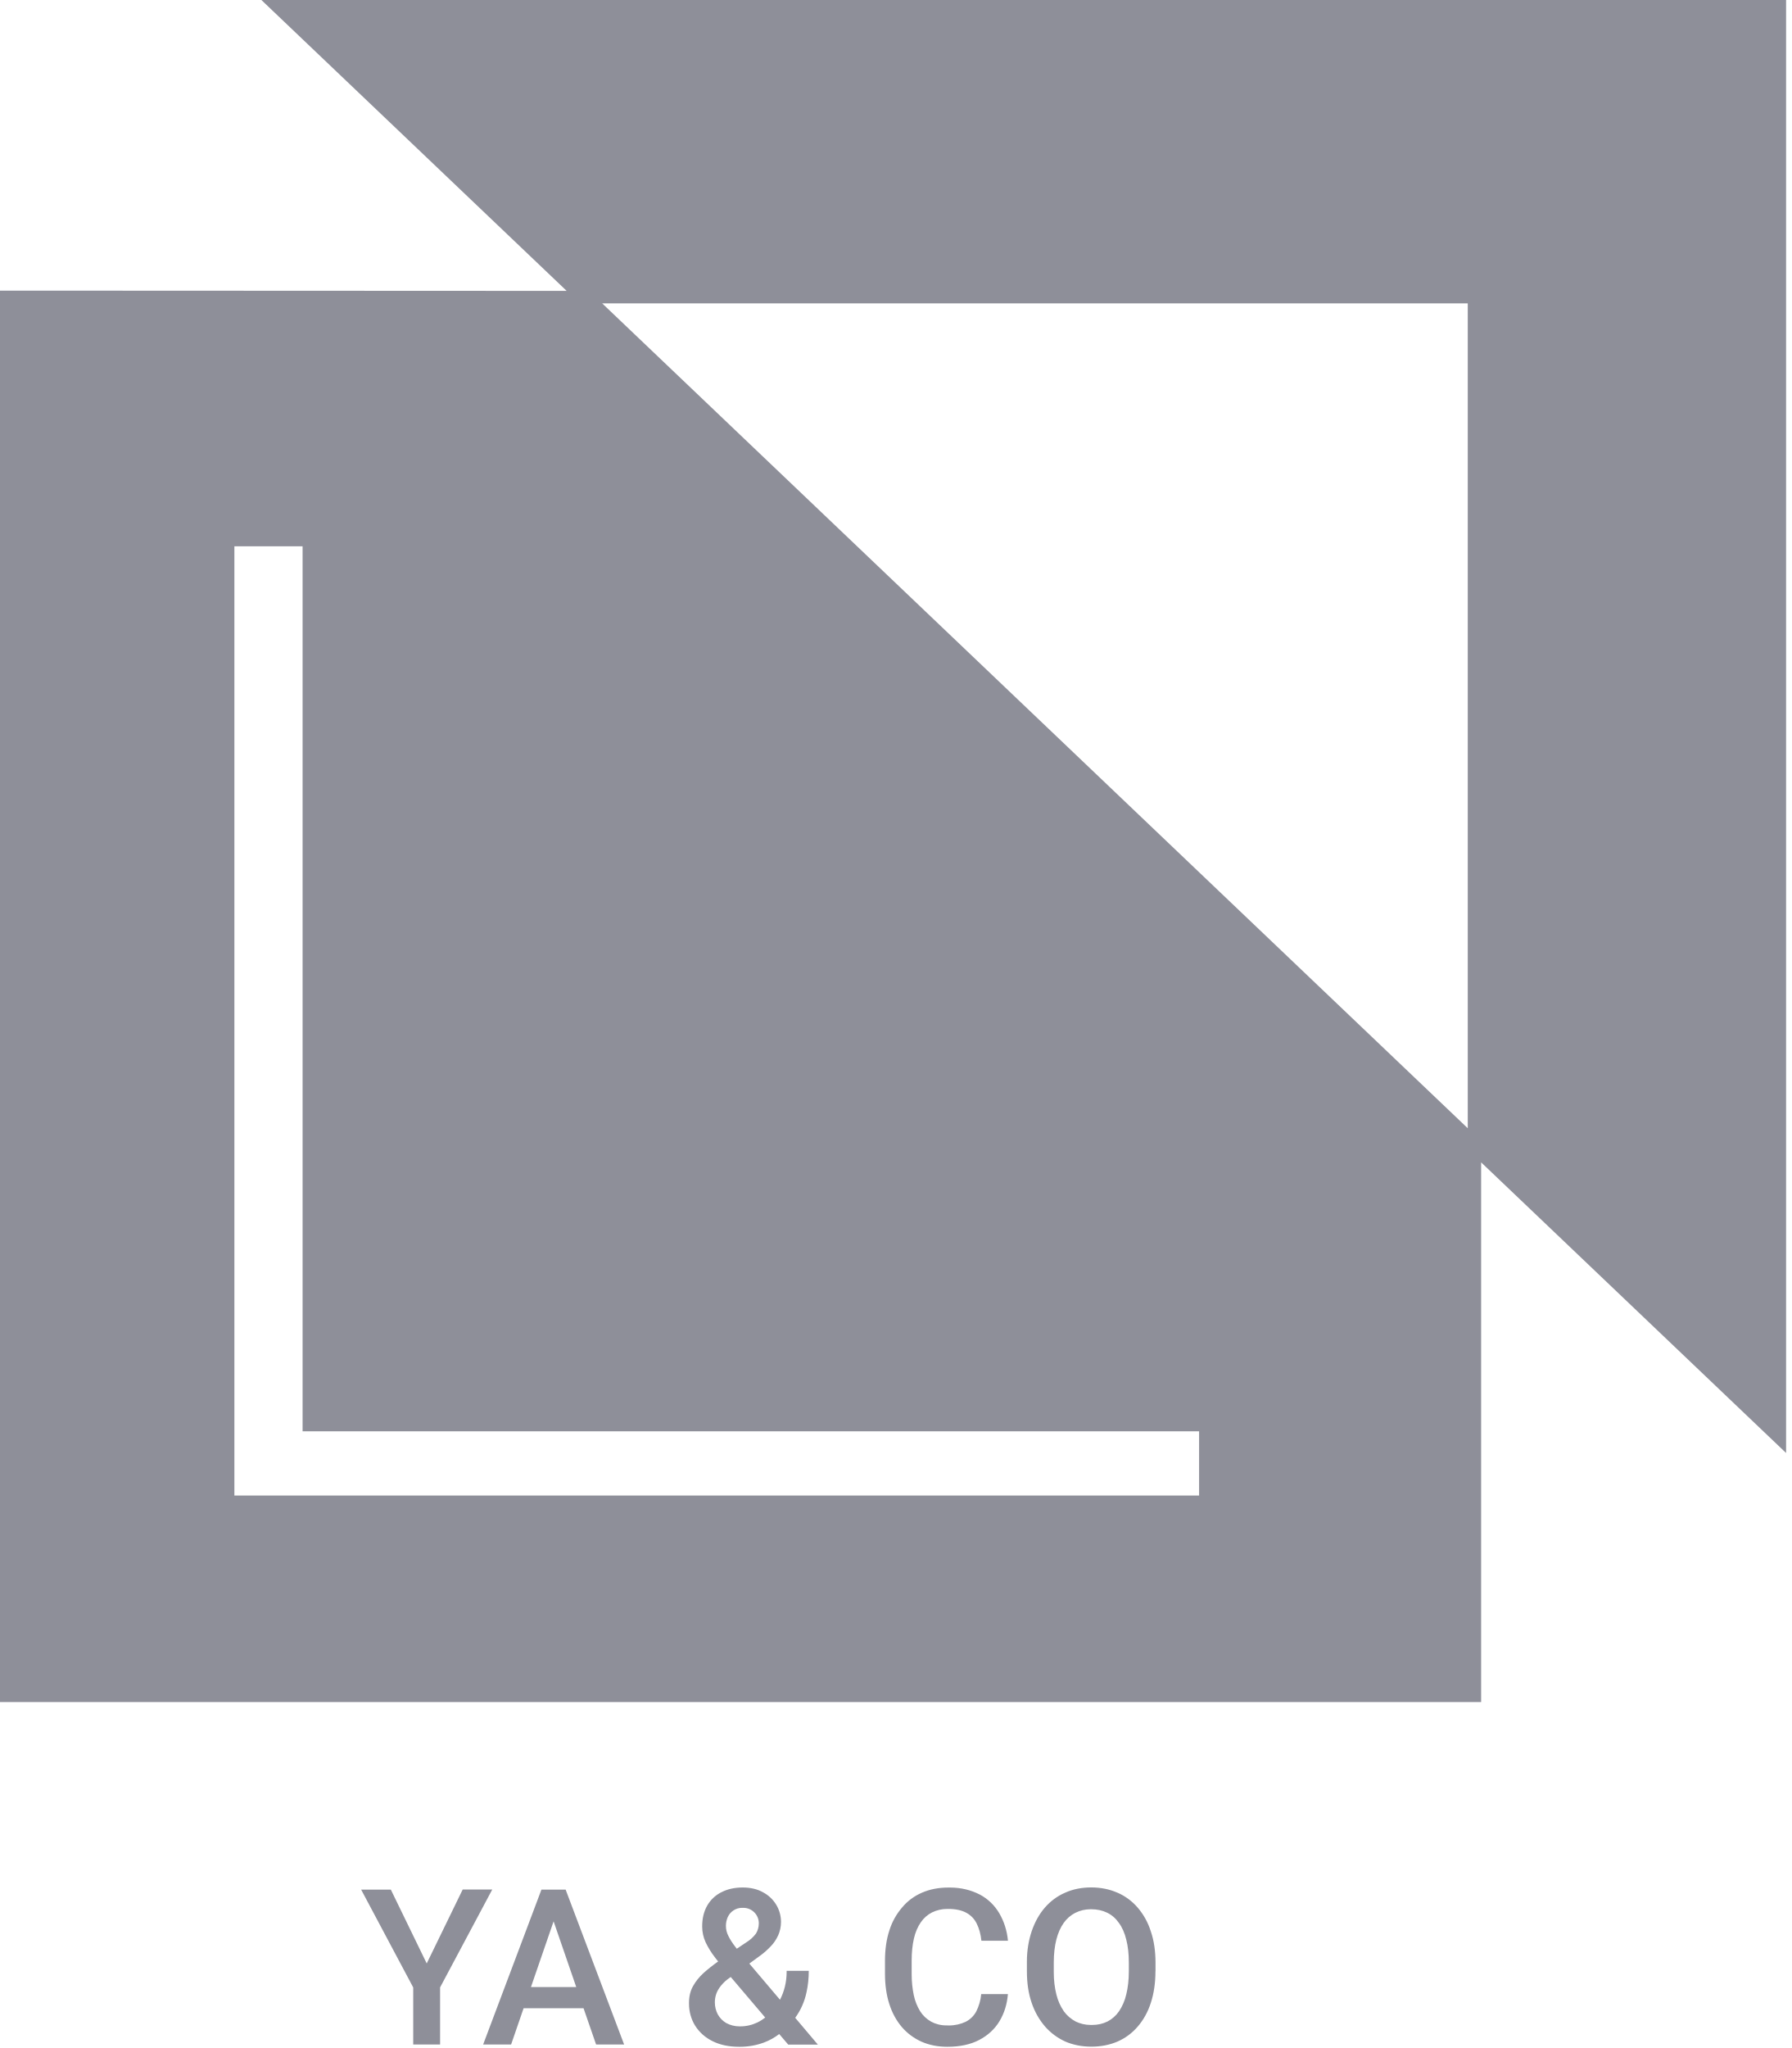
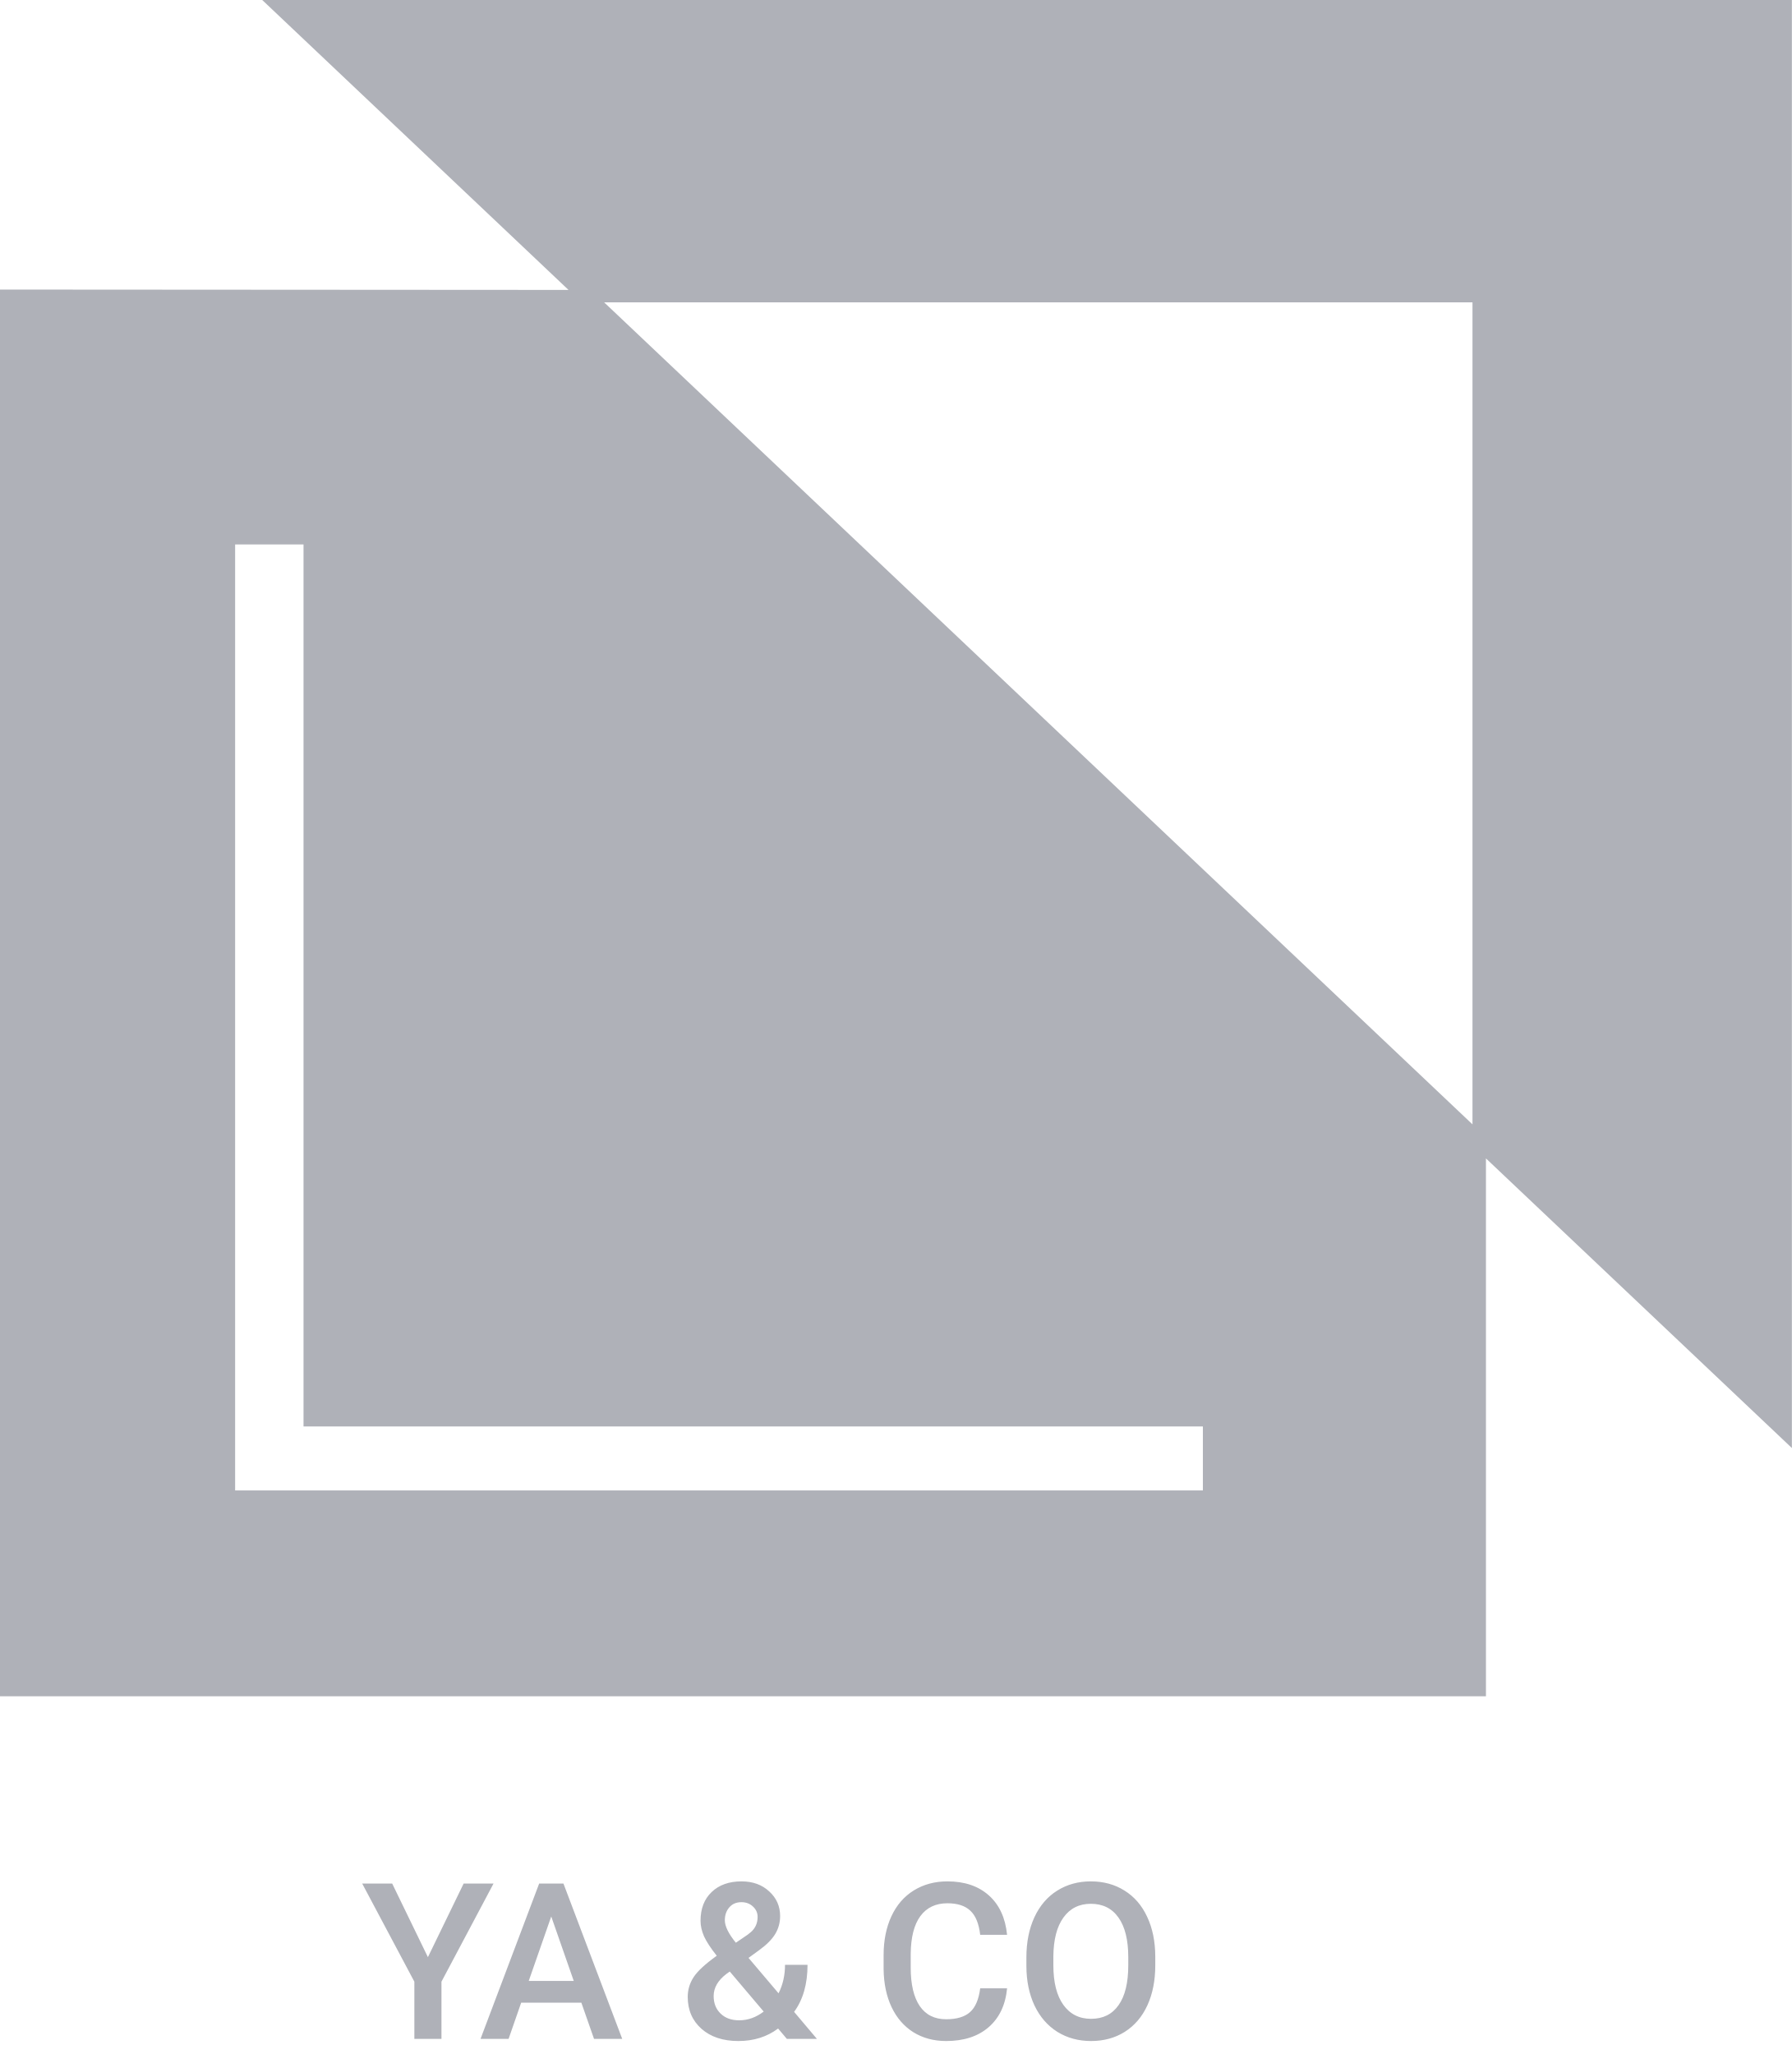
- <svg xmlns="http://www.w3.org/2000/svg" version="1.1" width="28" height="32" viewBox="0 0 28 32">
-   <path fill="#8e8f99" d="M4.085 0l4.771 4.545-8.857-0.004v22.053h23.149v-8.432l4.766 4.541v-22.703h-23.83zM22.939 17.629l-13.528-12.889h13.528v12.889zM18.739 23.368h-15.076v-14.832h1.066v13.828h14.011v1.005zM6.67 30.681l-0.562-1.156h-0.464l0.814 1.529v0.891h0.42v-0.892l0.815-1.529h-0.462l-0.562 1.155zM8.741 29.525h0.099l0.914 2.42h-0.438l-0.196-0.566h-0.937l-0.195 0.566h-0.437l0.911-2.42h0.279zM8.297 31.048h0.709l-0.354-1.027-0.354 1.027zM11.222 30.646c-0.007-0.008-0.024-0.030-0.041-0.052l-0.011-0.015c-0.054-0.069-0.102-0.147-0.142-0.23l-0.003-0.008c-0.032-0.070-0.051-0.153-0.051-0.239 0-0 0-0 0-0.001v0c0-0.126 0.026-0.234 0.078-0.325s0.128-0.162 0.218-0.208l0.003-0.001c0.095-0.050 0.207-0.075 0.334-0.075 0.123 0 0.229 0.025 0.318 0.075 0.168 0.089 0.281 0.263 0.281 0.463 0 0.075-0.016 0.146-0.044 0.21l0.001-0.003c-0.030 0.067-0.069 0.124-0.116 0.173l0-0c-0.051 0.054-0.106 0.103-0.165 0.146l-0.003 0.002-0.168 0.123 0.479 0.565c0.066-0.126 0.104-0.276 0.104-0.435 0-0.006-0-0.012-0-0.018v0.001h0.346c0 0.118-0.012 0.229-0.035 0.334-0.032 0.152-0.094 0.287-0.179 0.403l0.002-0.003 0.354 0.419h-0.463l-0.141-0.165c-0.071 0.055-0.154 0.101-0.242 0.134l-0.007 0.002c-0.109 0.040-0.235 0.063-0.367 0.063-0.003 0-0.006 0-0.009-0h0c-0.161 0-0.3-0.029-0.417-0.088-0.113-0.055-0.206-0.138-0.271-0.24l-0.002-0.003c-0.060-0.098-0.095-0.216-0.095-0.343 0-0.004 0-0.008 0-0.012v0.001c0-0.099 0.020-0.185 0.061-0.259 0.042-0.076 0.097-0.146 0.168-0.21 0.066-0.059 0.14-0.118 0.225-0.178zM11.421 30.89l-0.050 0.036c-0.051 0.039-0.094 0.085-0.13 0.136l-0.001 0.002c-0.043 0.063-0.068 0.14-0.068 0.224 0 0.067 0.017 0.131 0.046 0.187l-0.001-0.002c0.032 0.058 0.078 0.105 0.133 0.137l0.002 0.001c0.060 0.032 0.13 0.051 0.205 0.051 0.004 0 0.009-0 0.013-0h-0.001c0.092 0 0.181-0.020 0.268-0.061 0.047-0.023 0.087-0.049 0.124-0.078l-0.002 0.001-0.538-0.633zM11.516 30.448l0.148-0.099c0.059-0.036 0.109-0.082 0.149-0.135l0.001-0.001c0.028-0.045 0.045-0.1 0.045-0.159 0-0.004-0-0.008-0-0.012l0 0.001c-0.004-0.13-0.111-0.233-0.241-0.233-0.005 0-0.010 0-0.014 0l0.001-0c-0.002-0-0.005-0-0.007-0-0.099 0-0.184 0.058-0.223 0.142l-0.001 0.002c-0.018 0.040-0.029 0.088-0.029 0.137 0 0.058 0.014 0.113 0.040 0.161l-0.001-0.002c0.025 0.052 0.060 0.107 0.105 0.165l0.027 0.035zM15.751 31.158h-0.416c-0.009 0.099-0.037 0.19-0.078 0.272l0.002-0.004c-0.038 0.072-0.096 0.128-0.166 0.164l-0.002 0.001c-0.077 0.036-0.167 0.057-0.262 0.057-0.009 0-0.018-0-0.027-0.001l0.001 0c-0.004 0-0.009 0-0.014 0-0.087 0-0.169-0.022-0.24-0.060l0.003 0.001c-0.071-0.040-0.13-0.096-0.172-0.163l-0.001-0.002c-0.045-0.073-0.079-0.158-0.098-0.249l-0.001-0.005c-0.020-0.096-0.032-0.207-0.032-0.32 0-0.004 0-0.009 0-0.013v0.001-0.204c0-0.129 0.012-0.243 0.035-0.343s0.060-0.185 0.108-0.254c0.045-0.066 0.105-0.119 0.176-0.155l0.003-0.001c0.069-0.034 0.15-0.053 0.236-0.053 0.005 0 0.009 0 0.014 0h-0.001c0.116 0 0.21 0.020 0.283 0.060s0.126 0.095 0.163 0.17c0.037 0.074 0.062 0.163 0.073 0.267h0.415c-0.015-0.16-0.063-0.307-0.139-0.435l0.003 0.005c-0.074-0.125-0.179-0.226-0.305-0.292l-0.004-0.002c-0.133-0.068-0.291-0.107-0.457-0.107-0.011 0-0.022 0-0.033 0l0.002-0c-0.152 0-0.289 0.027-0.411 0.080s-0.225 0.129-0.311 0.232c-0.087 0.101-0.155 0.221-0.197 0.353l-0.002 0.007c-0.046 0.14-0.068 0.298-0.068 0.472v0.202c0 0.174 0.022 0.331 0.067 0.472s0.111 0.261 0.196 0.361c0.085 0.099 0.188 0.175 0.307 0.229 0.12 0.053 0.255 0.080 0.404 0.080 0.195 0 0.361-0.035 0.497-0.106s0.242-0.168 0.317-0.291c0.075-0.124 0.12-0.266 0.133-0.424zM18.059 30.802v-0.133c0-0.182-0.024-0.347-0.073-0.49-0.045-0.143-0.115-0.267-0.206-0.373l0.001 0.001c-0.086-0.1-0.192-0.179-0.312-0.232l-0.006-0.002c-0.123-0.054-0.259-0.082-0.409-0.082-0.148 0-0.285 0.027-0.407 0.082-0.123 0.053-0.228 0.131-0.318 0.234-0.088 0.102-0.157 0.226-0.206 0.371-0.047 0.14-0.074 0.301-0.074 0.468 0 0.008 0 0.015 0 0.023v-0.001 0.133c0 0.183 0.024 0.347 0.074 0.492 0.048 0.143 0.119 0.266 0.21 0.372l-0.001-0.001c0.090 0.102 0.196 0.18 0.317 0.235 0.123 0.053 0.259 0.080 0.408 0.080s0.286-0.027 0.409-0.080c0.123-0.054 0.229-0.133 0.316-0.235 0.088-0.102 0.157-0.225 0.204-0.37s0.072-0.309 0.072-0.492zM17.642 30.666v0.136c0 0.136-0.014 0.255-0.040 0.36-0.023 0.1-0.062 0.189-0.115 0.267l0.002-0.003c-0.047 0.068-0.108 0.122-0.18 0.16l-0.003 0.001c-0.069 0.034-0.151 0.053-0.237 0.053-0.004 0-0.008-0-0.012-0h0.001c-0.003 0-0.007 0-0.011 0-0.086 0-0.167-0.020-0.239-0.055l0.003 0.001c-0.075-0.040-0.137-0.094-0.185-0.16l-0.001-0.002c-0.052-0.076-0.092-0.164-0.115-0.259l-0.001-0.005c-0.026-0.102-0.040-0.22-0.040-0.341 0-0.007 0-0.013 0-0.020v0.001-0.136c0-0.135 0.014-0.254 0.040-0.357s0.065-0.191 0.115-0.261c0.047-0.067 0.109-0.121 0.181-0.158l0.003-0.001c0.069-0.035 0.151-0.055 0.237-0.055 0.003 0 0.007 0 0.010 0h-0c0.092 0 0.174 0.018 0.248 0.054s0.134 0.088 0.184 0.16c0.051 0.069 0.090 0.157 0.115 0.261 0.027 0.104 0.040 0.223 0.040 0.357z" />
+ <svg xmlns="http://www.w3.org/2000/svg" width="41" height="47" viewBox="0 0 41 47" fill="none">
+   <path fill-rule="evenodd" clip-rule="evenodd" d="M6 0L13.008 6.634L0 6.626V38.814H34V26.507L41 33.134V0H6ZM33.692 25.728L13.823 6.918H33.692V25.728ZM27.523 34.105H5.38V12.458H6.945V32.64H27.523V34.105ZM10.609 43.099L9.791 44.784L8.973 43.099H8.287L9.481 45.345V46.654H10.101V45.345L11.293 43.099H10.609ZM11.637 46.654L11.925 45.826H13.302L13.592 46.654H14.237L12.892 43.099H12.337L10.995 46.654H11.637ZM12.613 43.853L13.128 45.328H12.098L12.613 43.853ZM15.87 45.243C15.781 45.379 15.736 45.53 15.736 45.694C15.736 45.994 15.841 46.237 16.051 46.424C16.262 46.61 16.544 46.703 16.895 46.703C17.247 46.703 17.55 46.607 17.804 46.417L18.004 46.654H18.692L18.17 46.036C18.375 45.756 18.477 45.397 18.477 44.959H17.962C17.962 45.199 17.913 45.416 17.814 45.611L17.127 44.801L17.369 44.625C17.54 44.501 17.663 44.378 17.738 44.254C17.813 44.129 17.85 43.992 17.85 43.844C17.85 43.619 17.767 43.431 17.601 43.28C17.437 43.127 17.225 43.05 16.966 43.05C16.68 43.05 16.452 43.132 16.283 43.294C16.113 43.456 16.029 43.675 16.029 43.954C16.029 44.068 16.056 44.185 16.109 44.308C16.165 44.43 16.262 44.578 16.4 44.752C16.136 44.941 15.96 45.104 15.87 45.243ZM17.474 46.029C17.3 46.162 17.113 46.229 16.913 46.229C16.735 46.229 16.594 46.178 16.488 46.075C16.382 45.973 16.329 45.839 16.329 45.675C16.329 45.484 16.427 45.315 16.622 45.167L16.698 45.113L17.474 46.029ZM16.837 44.454C16.669 44.247 16.585 44.076 16.585 43.939C16.585 43.82 16.62 43.722 16.688 43.644C16.756 43.565 16.848 43.526 16.964 43.526C17.071 43.526 17.16 43.56 17.23 43.627C17.3 43.692 17.335 43.77 17.335 43.863C17.335 44.003 17.285 44.118 17.184 44.208L17.108 44.269L16.837 44.454ZM22.623 46.385C22.867 46.172 23.007 45.876 23.043 45.497H22.428C22.395 45.751 22.318 45.932 22.196 46.041C22.074 46.15 21.891 46.205 21.649 46.205C21.384 46.205 21.182 46.104 21.044 45.902C20.907 45.7 20.838 45.407 20.838 45.023V44.708C20.842 44.329 20.915 44.041 21.058 43.846C21.203 43.649 21.41 43.551 21.678 43.551C21.909 43.551 22.084 43.608 22.203 43.722C22.324 43.834 22.398 44.018 22.428 44.273H23.043C23.004 43.884 22.865 43.583 22.625 43.37C22.386 43.157 22.07 43.05 21.678 43.05C21.387 43.05 21.13 43.12 20.907 43.258C20.685 43.396 20.515 43.593 20.396 43.849C20.278 44.104 20.218 44.4 20.218 44.735V45.067C20.223 45.394 20.284 45.681 20.401 45.929C20.519 46.176 20.685 46.367 20.899 46.502C21.116 46.636 21.366 46.703 21.649 46.703C22.054 46.703 22.379 46.597 22.623 46.385ZM26.253 45.887C26.374 45.623 26.434 45.318 26.434 44.969V44.772C26.433 44.425 26.371 44.121 26.248 43.861C26.127 43.599 25.953 43.399 25.729 43.26C25.506 43.12 25.249 43.05 24.959 43.05C24.67 43.05 24.413 43.121 24.188 43.263C23.965 43.403 23.792 43.605 23.668 43.871C23.546 44.136 23.485 44.442 23.485 44.789V44.989C23.486 45.329 23.548 45.629 23.67 45.89C23.794 46.15 23.968 46.351 24.193 46.493C24.419 46.633 24.676 46.703 24.964 46.703C25.256 46.703 25.513 46.633 25.736 46.493C25.96 46.351 26.133 46.149 26.253 45.887ZM25.592 43.878C25.741 44.088 25.816 44.39 25.816 44.784V44.969C25.816 45.37 25.742 45.674 25.594 45.882C25.448 46.091 25.238 46.195 24.964 46.195C24.694 46.195 24.483 46.088 24.33 45.875C24.178 45.662 24.102 45.36 24.102 44.969V44.764C24.106 44.382 24.182 44.086 24.332 43.878C24.483 43.668 24.692 43.563 24.959 43.563C25.233 43.563 25.444 43.668 25.592 43.878Z" fill="#AFB1B8" />
</svg>
